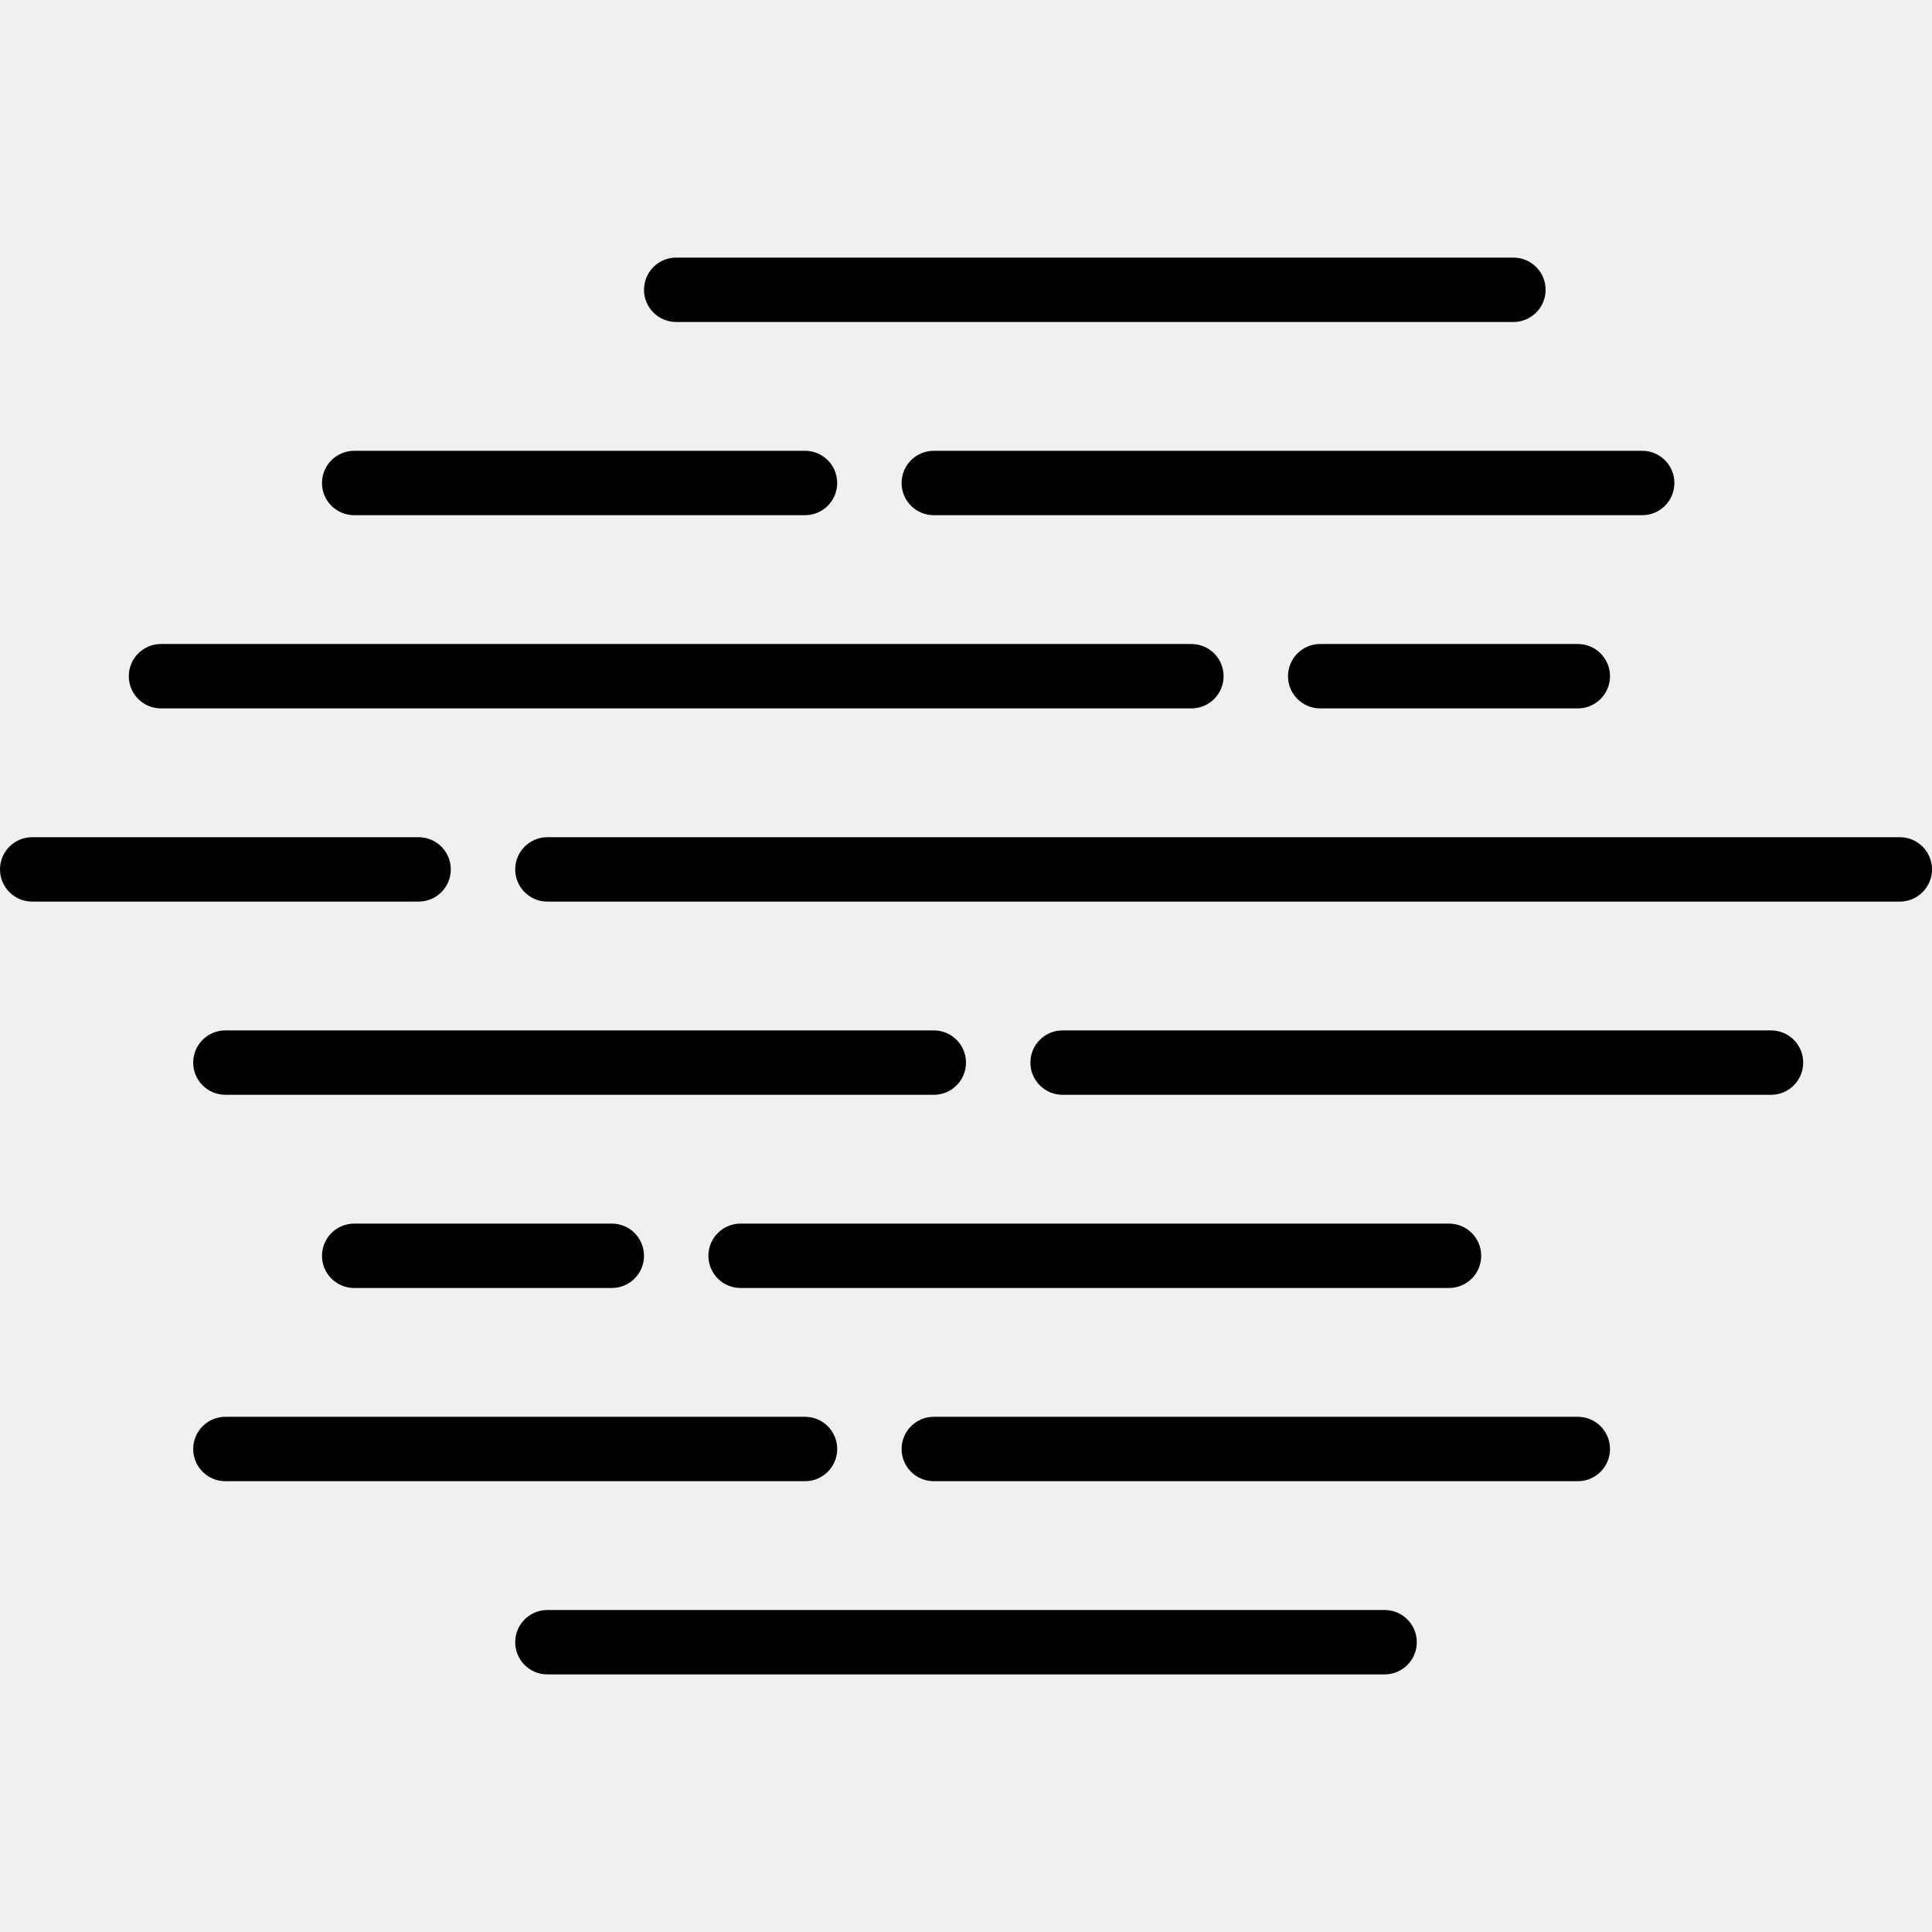
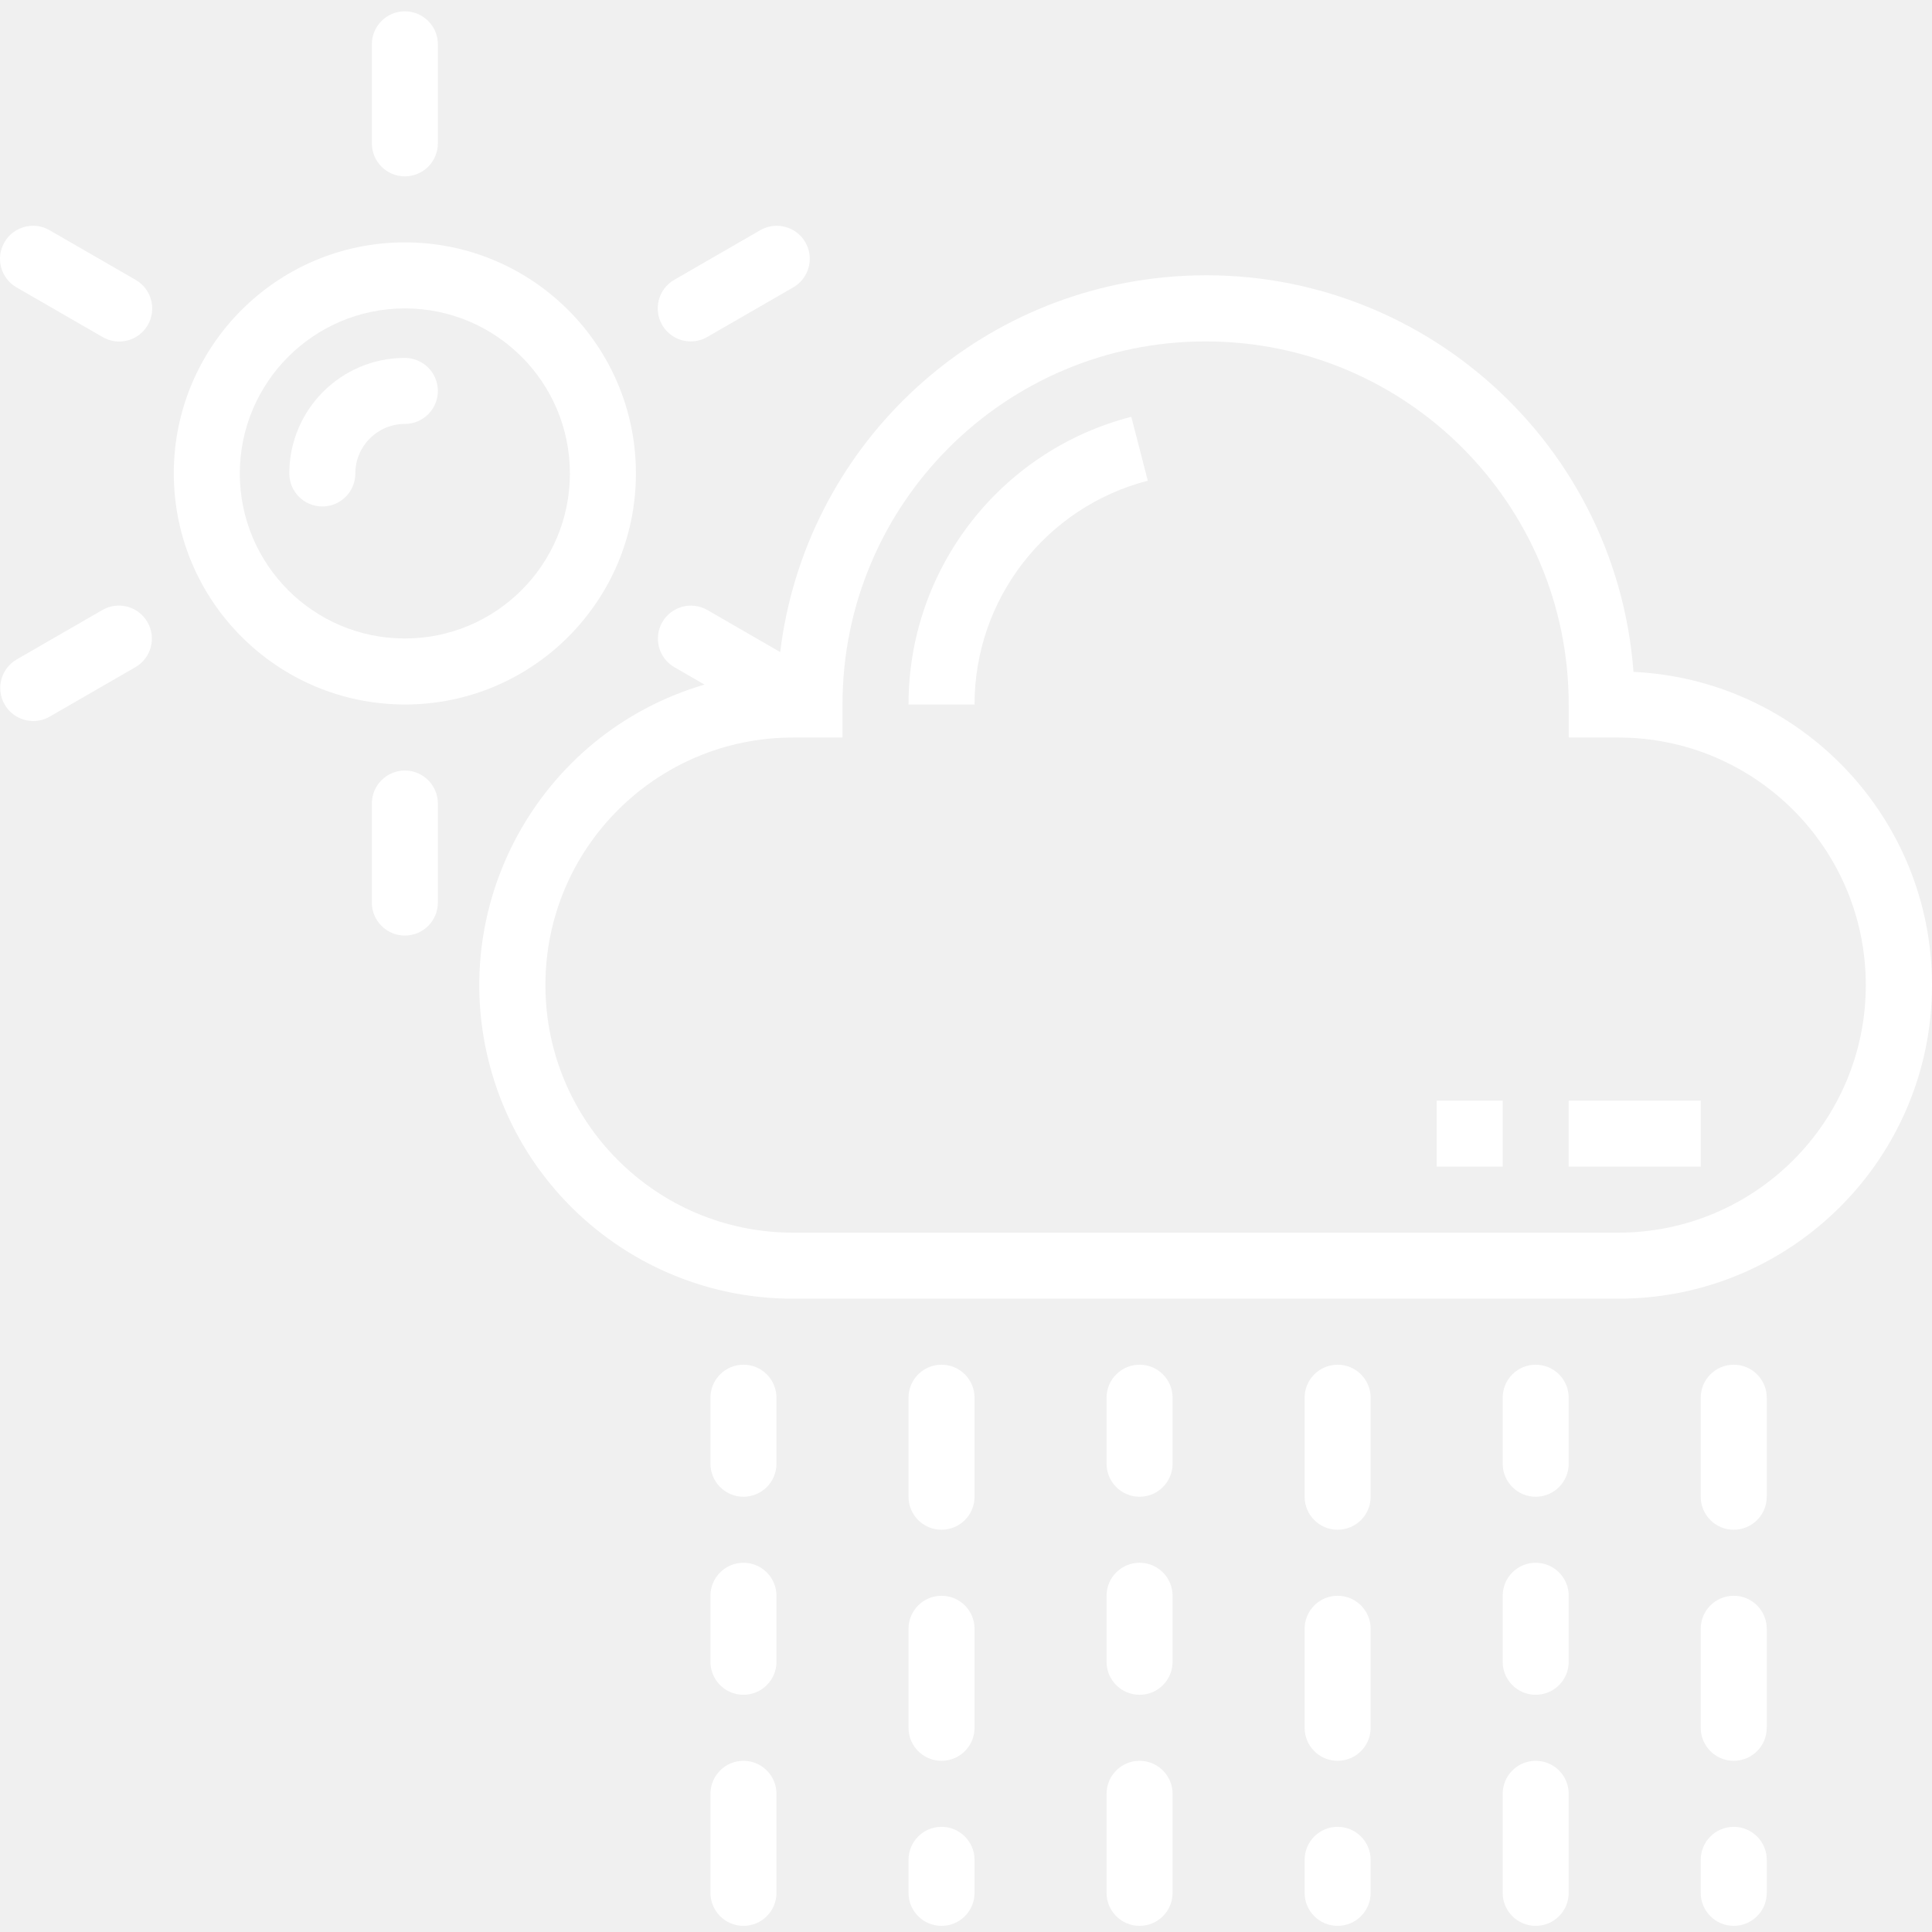
- <svg xmlns="http://www.w3.org/2000/svg" version="1.1" id="Layer_1" x="0px" y="0px" viewBox="0 0 512 512" style="enable-background:new 0 0 512 512;" xml:space="preserve">
+ <svg xmlns="http://www.w3.org/2000/svg" height="512px" viewBox="0 -2 512 511" width="512px" class="">
  <g>
-     <g>
-       <g>
-         <path d="M42.667,187.733h273.067c4.719,0,8.533-3.823,8.533-8.533s-3.814-8.533-8.533-8.533H42.667     c-4.719,0-8.533,3.823-8.533,8.533S37.948,187.733,42.667,187.733z" />
-         <path d="M247.467,273.067H59.733c-4.719,0-8.533,3.823-8.533,8.533c0,4.71,3.814,8.533,8.533,8.533h187.733     c4.719,0,8.533-3.823,8.533-8.533C256,276.89,252.186,273.067,247.467,273.067z" />
-         <path d="M119.467,230.4c0-4.71-3.814-8.533-8.533-8.533H8.533C3.814,221.867,0,225.69,0,230.4c0,4.71,3.814,8.533,8.533,8.533     h102.4C115.652,238.933,119.467,235.11,119.467,230.4z" />
-         <path d="M93.867,136.533h119.467c4.719,0,8.533-3.823,8.533-8.533c0-4.71-3.814-8.533-8.533-8.533H93.867     c-4.719,0-8.533,3.823-8.533,8.533C85.333,132.71,89.148,136.533,93.867,136.533z" />
-         <path d="M238.933,128c0,4.71,3.814,8.533,8.533,8.533H435.2c4.719,0,8.533-3.823,8.533-8.533c0-4.71-3.814-8.533-8.533-8.533     H247.467C242.748,119.467,238.933,123.29,238.933,128z" />
-         <path d="M349.867,170.667c-4.719,0-8.533,3.823-8.533,8.533s3.814,8.533,8.533,8.533h68.267c4.719,0,8.533-3.823,8.533-8.533     s-3.814-8.533-8.533-8.533H349.867z" />
-         <path d="M179.2,85.333h221.867c4.719,0,8.533-3.823,8.533-8.533s-3.814-8.533-8.533-8.533H179.2     c-4.719,0-8.533,3.823-8.533,8.533S174.481,85.333,179.2,85.333z" />
-         <path d="M469.333,273.067H281.6c-4.719,0-8.533,3.823-8.533,8.533c0,4.71,3.814,8.533,8.533,8.533h187.733     c4.719,0,8.533-3.823,8.533-8.533C477.867,276.89,474.052,273.067,469.333,273.067z" />
-         <path d="M418.133,375.467H247.467c-4.719,0-8.533,3.823-8.533,8.533s3.814,8.533,8.533,8.533h170.667     c4.719,0,8.533-3.823,8.533-8.533S422.852,375.467,418.133,375.467z" />
-         <path d="M366.933,426.667H145.067c-4.719,0-8.533,3.823-8.533,8.533s3.814,8.533,8.533,8.533h221.867     c4.719,0,8.533-3.823,8.533-8.533S371.652,426.667,366.933,426.667z" />
-         <path d="M503.467,221.867h-358.4c-4.719,0-8.533,3.823-8.533,8.533c0,4.71,3.814,8.533,8.533,8.533h358.4     c4.719,0,8.533-3.823,8.533-8.533C512,225.69,508.186,221.867,503.467,221.867z" />
-         <path d="M93.867,324.267c-4.719,0-8.533,3.823-8.533,8.533s3.814,8.533,8.533,8.533h68.267c4.719,0,8.533-3.823,8.533-8.533     s-3.814-8.533-8.533-8.533H93.867z" />
-         <path d="M221.867,384c0-4.71-3.814-8.533-8.533-8.533h-153.6c-4.719,0-8.533,3.823-8.533,8.533s3.814,8.533,8.533,8.533h153.6     C218.052,392.533,221.867,388.71,221.867,384z" />
-         <path d="M187.733,332.8c0,4.71,3.814,8.533,8.533,8.533H384c4.719,0,8.533-3.823,8.533-8.533s-3.814-8.533-8.533-8.533H196.267     C191.548,324.267,187.733,328.09,187.733,332.8z" />
-       </g>
-     </g>
+     <path d="m304.18 124.895-4.375-16.938c-34.773 8.969-59.062 40.336-59.039 76.246h17.496c-.012-27.926 18.875-52.324 45.918-59.309zm0 0" data-original="#000000" class="active-path" data-old_color="#000000" fill="#FFFFFF" />
+     <path d="m415.723 289.18h34.988v17.492h-34.988zm0 0" data-original="#000000" class="active-path" data-old_color="#000000" fill="#FFFFFF" />
+     <path d="m380.73 289.18h17.496v17.492h-17.496zm0 0" data-original="#000000" class="active-path" data-old_color="#000000" fill="#FFFFFF" />
+     <path d="m107.289 184.203c33.82 0 61.238-27.414 61.238-61.234s-27.418-61.234-61.238-61.234c-33.816 0-61.234 27.414-61.234 61.234.039 33.805 27.434 61.195 61.234 61.234zm0-104.973c24.156 0 43.742 19.582 43.742 43.738s-19.582 43.738-43.742 43.738c-24.156 0-43.738-19.582-43.738-43.738.031-24.145 19.594-43.711 43.738-43.738zm0 0" data-original="#000000" class="active-path" data-old_color="#000000" fill="#FFFFFF" />
+     <path d="m85.422 131.719c4.832 0 8.746-3.918 8.746-8.75 0-7.246 5.875-13.121 13.121-13.121 4.832 0 8.75-3.918 8.75-8.746 0-4.832-3.918-8.75-8.75-8.75-16.906 0-30.617 13.707-30.617 30.617 0 4.832 3.918 8.75 8.75 8.75zm0 0" data-original="#000000" class="active-path" data-old_color="#000000" fill="#FFFFFF" />
+     <path d="m107.289 44.238c4.832 0 8.75-3.918 8.75-8.746v-26.246c0-4.828-3.918-8.746-8.75-8.746-4.828 0-8.746 3.918-8.746 8.746v26.246c0 4.832 3.918 8.746 8.746 8.746zm0 0" data-original="#000000" class="active-path" data-old_color="#000000" fill="#FFFFFF" />
+     <path d="m4.426 73.684 22.742 13.121c4.168 2.445 9.527 1.047 11.973-3.121 2.441-4.168 1.043-9.527-3.125-11.973-.031-.02-.066-.039-.098-.055l-22.746-13.125c-4.168-2.441-9.527-1.043-11.969 3.125-2.445 4.168-1.047 9.527 3.121 11.969.035.02.066.039.102.059zm0 0" data-original="#000000" class="active-path" data-old_color="#000000" fill="#FFFFFF" />
+     <path d="m8.809 188.578c1.535.004 3.043-.402 4.375-1.172l22.742-13.121c4.168-2.445 5.566-7.805 3.121-11.973-2.418-4.129-7.707-5.547-11.867-3.18l-22.746 13.121c-4.184 2.418-5.617 7.766-3.199 11.949 1.562 2.707 4.449 4.375 7.574 4.375zm0 0" data-original="#000000" class="active-path" data-old_color="#000000" fill="#FFFFFF" />
+     <path d="m116.039 236.691v-26.242c0-4.832-3.918-8.75-8.746-8.75-4.832 0-8.75 3.918-8.75 8.75v26.242c0 4.832 3.918 8.746 8.75 8.746 4.828 0 8.746-3.914 8.746-8.746zm0 0" data-original="#000000" class="active-path" data-old_color="#000000" fill="#FFFFFF" />
+     <path d="m178.672 174.285 8.031 4.637c-44.012 12.91-69.223 59.059-56.312 103.07 10.387 35.395 42.871 59.699 79.758 59.672h218.695c45.895.031 83.125-37.152 83.156-83.051.027-44.363-34.793-80.926-79.105-83.062-4.727-62.59-59.293-109.5-121.883-104.773-54.035 4.078-97.676 45.738-104.258 99.527l-19.332-11.164c-4.199-2.387-9.543-.918-11.93 3.281-2.363 4.16-.949 9.449 3.18 11.871zm31.477 18.668h13.121v-8.75c0-53.145 43.082-96.227 96.227-96.227 53.145 0 96.227 43.082 96.227 96.227v8.75h13.121c36.234 0 65.609 29.371 65.609 65.605s-29.375 65.609-65.609 65.609h-218.695c-36.234 0-65.609-29.375-65.609-65.609s29.375-65.605 65.609-65.605zm0 0" data-original="#000000" class="active-path" data-old_color="#000000" fill="#FFFFFF" />
+     <path d="m183.055 87.977c1.535.004 3.047-.398 4.375-1.172l22.742-13.121c4.203-2.387 5.672-7.727 3.281-11.926-2.387-4.203-7.727-5.672-11.926-3.281-.035.02-.066.039-.102.055l-22.746 13.125c-4.184 2.414-5.617 7.766-3.199 11.949 1.562 2.707 4.449 4.371 7.574 4.371zm0 0" data-original="#000000" class="active-path" data-old_color="#000000" fill="#FFFFFF" />
+     <path d="m249.512 402.898c4.832 0 8.75-3.914 8.75-8.746v-26.246c0-4.828-3.918-8.746-8.75-8.746s-8.746 3.918-8.746 8.746v26.246c0 4.832 3.914 8.746 8.746 8.746zm0 0" data-original="#000000" class="active-path" data-old_color="#000000" fill="#FFFFFF" />
+     <path d="m240.766 499.125c0 4.832 3.914 8.746 8.746 8.746s8.75-3.914 8.75-8.746v-8.746c0-4.832-3.918-8.75-8.75-8.75s-8.746 3.918-8.746 8.75zm0 0" data-original="#000000" class="active-path" data-old_color="#000000" fill="#FFFFFF" />
+     <path d="m240.766 455.387c0 4.832 3.914 8.746 8.746 8.746s8.75-3.914 8.75-8.746v-26.242c0-4.832-3.918-8.75-8.75-8.75s-8.746 3.918-8.746 8.75zm0 0" data-original="#000000" class="active-path" data-old_color="#000000" fill="#FFFFFF" />
+     <path d="m188.277 499.125c0 4.832 3.918 8.746 8.75 8.746 4.828 0 8.746-3.914 8.746-8.746v-26.242c0-4.832-3.918-8.75-8.746-8.75-4.832 0-8.75 3.918-8.75 8.75zm0 0" data-original="#000000" class="active-path" data-old_color="#000000" fill="#FFFFFF" />
+     <path d="m188.277 437.891c0 4.832 3.918 8.746 8.75 8.746 4.828 0 8.746-3.914 8.746-8.746v-17.496c0-4.832-3.918-8.746-8.746-8.746-4.832 0-8.75 3.914-8.75 8.746zm0 0" data-original="#000000" class="active-path" data-old_color="#000000" fill="#FFFFFF" />
+     <path d="m197.027 359.16c-4.832 0-8.75 3.918-8.75 8.746v17.496c0 4.832 3.918 8.75 8.75 8.75 4.828 0 8.746-3.918 8.746-8.75v-17.496c0-4.828-3.918-8.746-8.746-8.746zm0 0" data-original="#000000" class="active-path" data-old_color="#000000" fill="#FFFFFF" />
+     <path d="m354.488 402.898c4.828 0 8.746-3.914 8.746-8.746v-26.246c0-4.828-3.918-8.746-8.746-8.746-4.832 0-8.75 3.918-8.75 8.746v26.246c0 4.832 3.918 8.746 8.75 8.746zm0 0" data-original="#000000" class="active-path" data-old_color="#000000" fill="#FFFFFF" />
+     <path d="m345.738 499.125c0 4.832 3.918 8.746 8.75 8.746 4.828 0 8.746-3.914 8.746-8.746v-8.746c0-4.832-3.918-8.75-8.746-8.75-4.832 0-8.75 3.918-8.75 8.75zm0 0" data-original="#000000" class="active-path" data-old_color="#000000" fill="#FFFFFF" />
+     <path d="m345.738 455.387c0 4.832 3.918 8.746 8.75 8.746 4.828 0 8.746-3.914 8.746-8.746v-26.242c0-4.832-3.918-8.75-8.746-8.75-4.832 0-8.75 3.918-8.75 8.75zm0 0" data-original="#000000" class="active-path" data-old_color="#000000" fill="#FFFFFF" />
+     <path d="m293.25 499.125c0 4.832 3.918 8.746 8.75 8.746s8.746-3.914 8.746-8.746v-26.242c0-4.832-3.914-8.75-8.746-8.75s-8.75 3.918-8.75 8.75zm0 0" data-original="#000000" class="active-path" data-old_color="#000000" fill="#FFFFFF" />
+     <path d="m293.25 437.891c0 4.832 3.918 8.746 8.75 8.746s8.746-3.914 8.746-8.746v-17.496c0-4.832-3.914-8.746-8.746-8.746s-8.75 3.914-8.75 8.746zm0 0" data-original="#000000" class="active-path" data-old_color="#000000" fill="#FFFFFF" />
+     <path d="m302 394.152c4.832 0 8.746-3.918 8.746-8.75v-17.496c0-4.828-3.914-8.746-8.746-8.746s-8.75 3.918-8.75 8.746v17.496c0 4.832 3.918 8.75 8.75 8.75zm0 0" data-original="#000000" class="active-path" data-old_color="#000000" fill="#FFFFFF" />
+     <path d="m468.207 367.906c0-4.828-3.914-8.746-8.746-8.746-4.832 0-8.75 3.918-8.75 8.746v26.246c0 4.832 3.918 8.746 8.75 8.746 4.832 0 8.746-3.914 8.746-8.746zm0 0" data-original="#000000" class="active-path" data-old_color="#000000" fill="#FFFFFF" />
+     <path d="m459.461 481.629c-4.832 0-8.75 3.918-8.75 8.75v8.746c0 4.832 3.918 8.746 8.75 8.746 4.832 0 8.746-3.914 8.746-8.746v-8.746c0-4.832-3.914-8.75-8.746-8.75zm0 0" data-original="#000000" class="active-path" data-old_color="#000000" fill="#FFFFFF" />
+     <path d="m468.207 429.145c0-4.832-3.914-8.75-8.746-8.75-4.832 0-8.75 3.918-8.75 8.75v26.242c0 4.832 3.918 8.746 8.75 8.746 4.832 0 8.746-3.914 8.746-8.746zm0 0" data-original="#000000" class="active-path" data-old_color="#000000" fill="#FFFFFF" />
+     <path d="m406.973 464.133c-4.832 0-8.746 3.918-8.746 8.75v26.242c0 4.832 3.914 8.746 8.746 8.746 4.832 0 8.75-3.914 8.75-8.746v-26.242c0-4.832-3.918-8.75-8.75-8.75zm0 0" data-original="#000000" class="active-path" data-old_color="#000000" fill="#FFFFFF" />
+     <path d="m415.723 420.395c0-4.832-3.918-8.746-8.75-8.746-4.832 0-8.746 3.914-8.746 8.746v17.496c0 4.832 3.914 8.746 8.746 8.746 4.832 0 8.75-3.914 8.75-8.746zm0 0" data-original="#000000" class="active-path" data-old_color="#000000" fill="#FFFFFF" />
+     <path d="m415.723 367.906c0-4.828-3.918-8.746-8.75-8.746-4.832 0-8.746 3.918-8.746 8.746v17.496c0 4.832 3.914 8.75 8.746 8.75 4.832 0 8.75-3.918 8.75-8.75zm0 0" data-original="#000000" class="active-path" data-old_color="#000000" fill="#FFFFFF" />
  </g>
-   <g>
- </g>
-   <g>
- </g>
-   <g>
- </g>
-   <g>
- </g>
-   <g>
- </g>
-   <g>
- </g>
-   <g>
- </g>
-   <g>
- </g>
-   <g>
- </g>
-   <g>
- </g>
-   <g>
- </g>
-   <g>
- </g>
-   <g>
- </g>
-   <g>
- </g>
-   <g>
- </g>
</svg>
